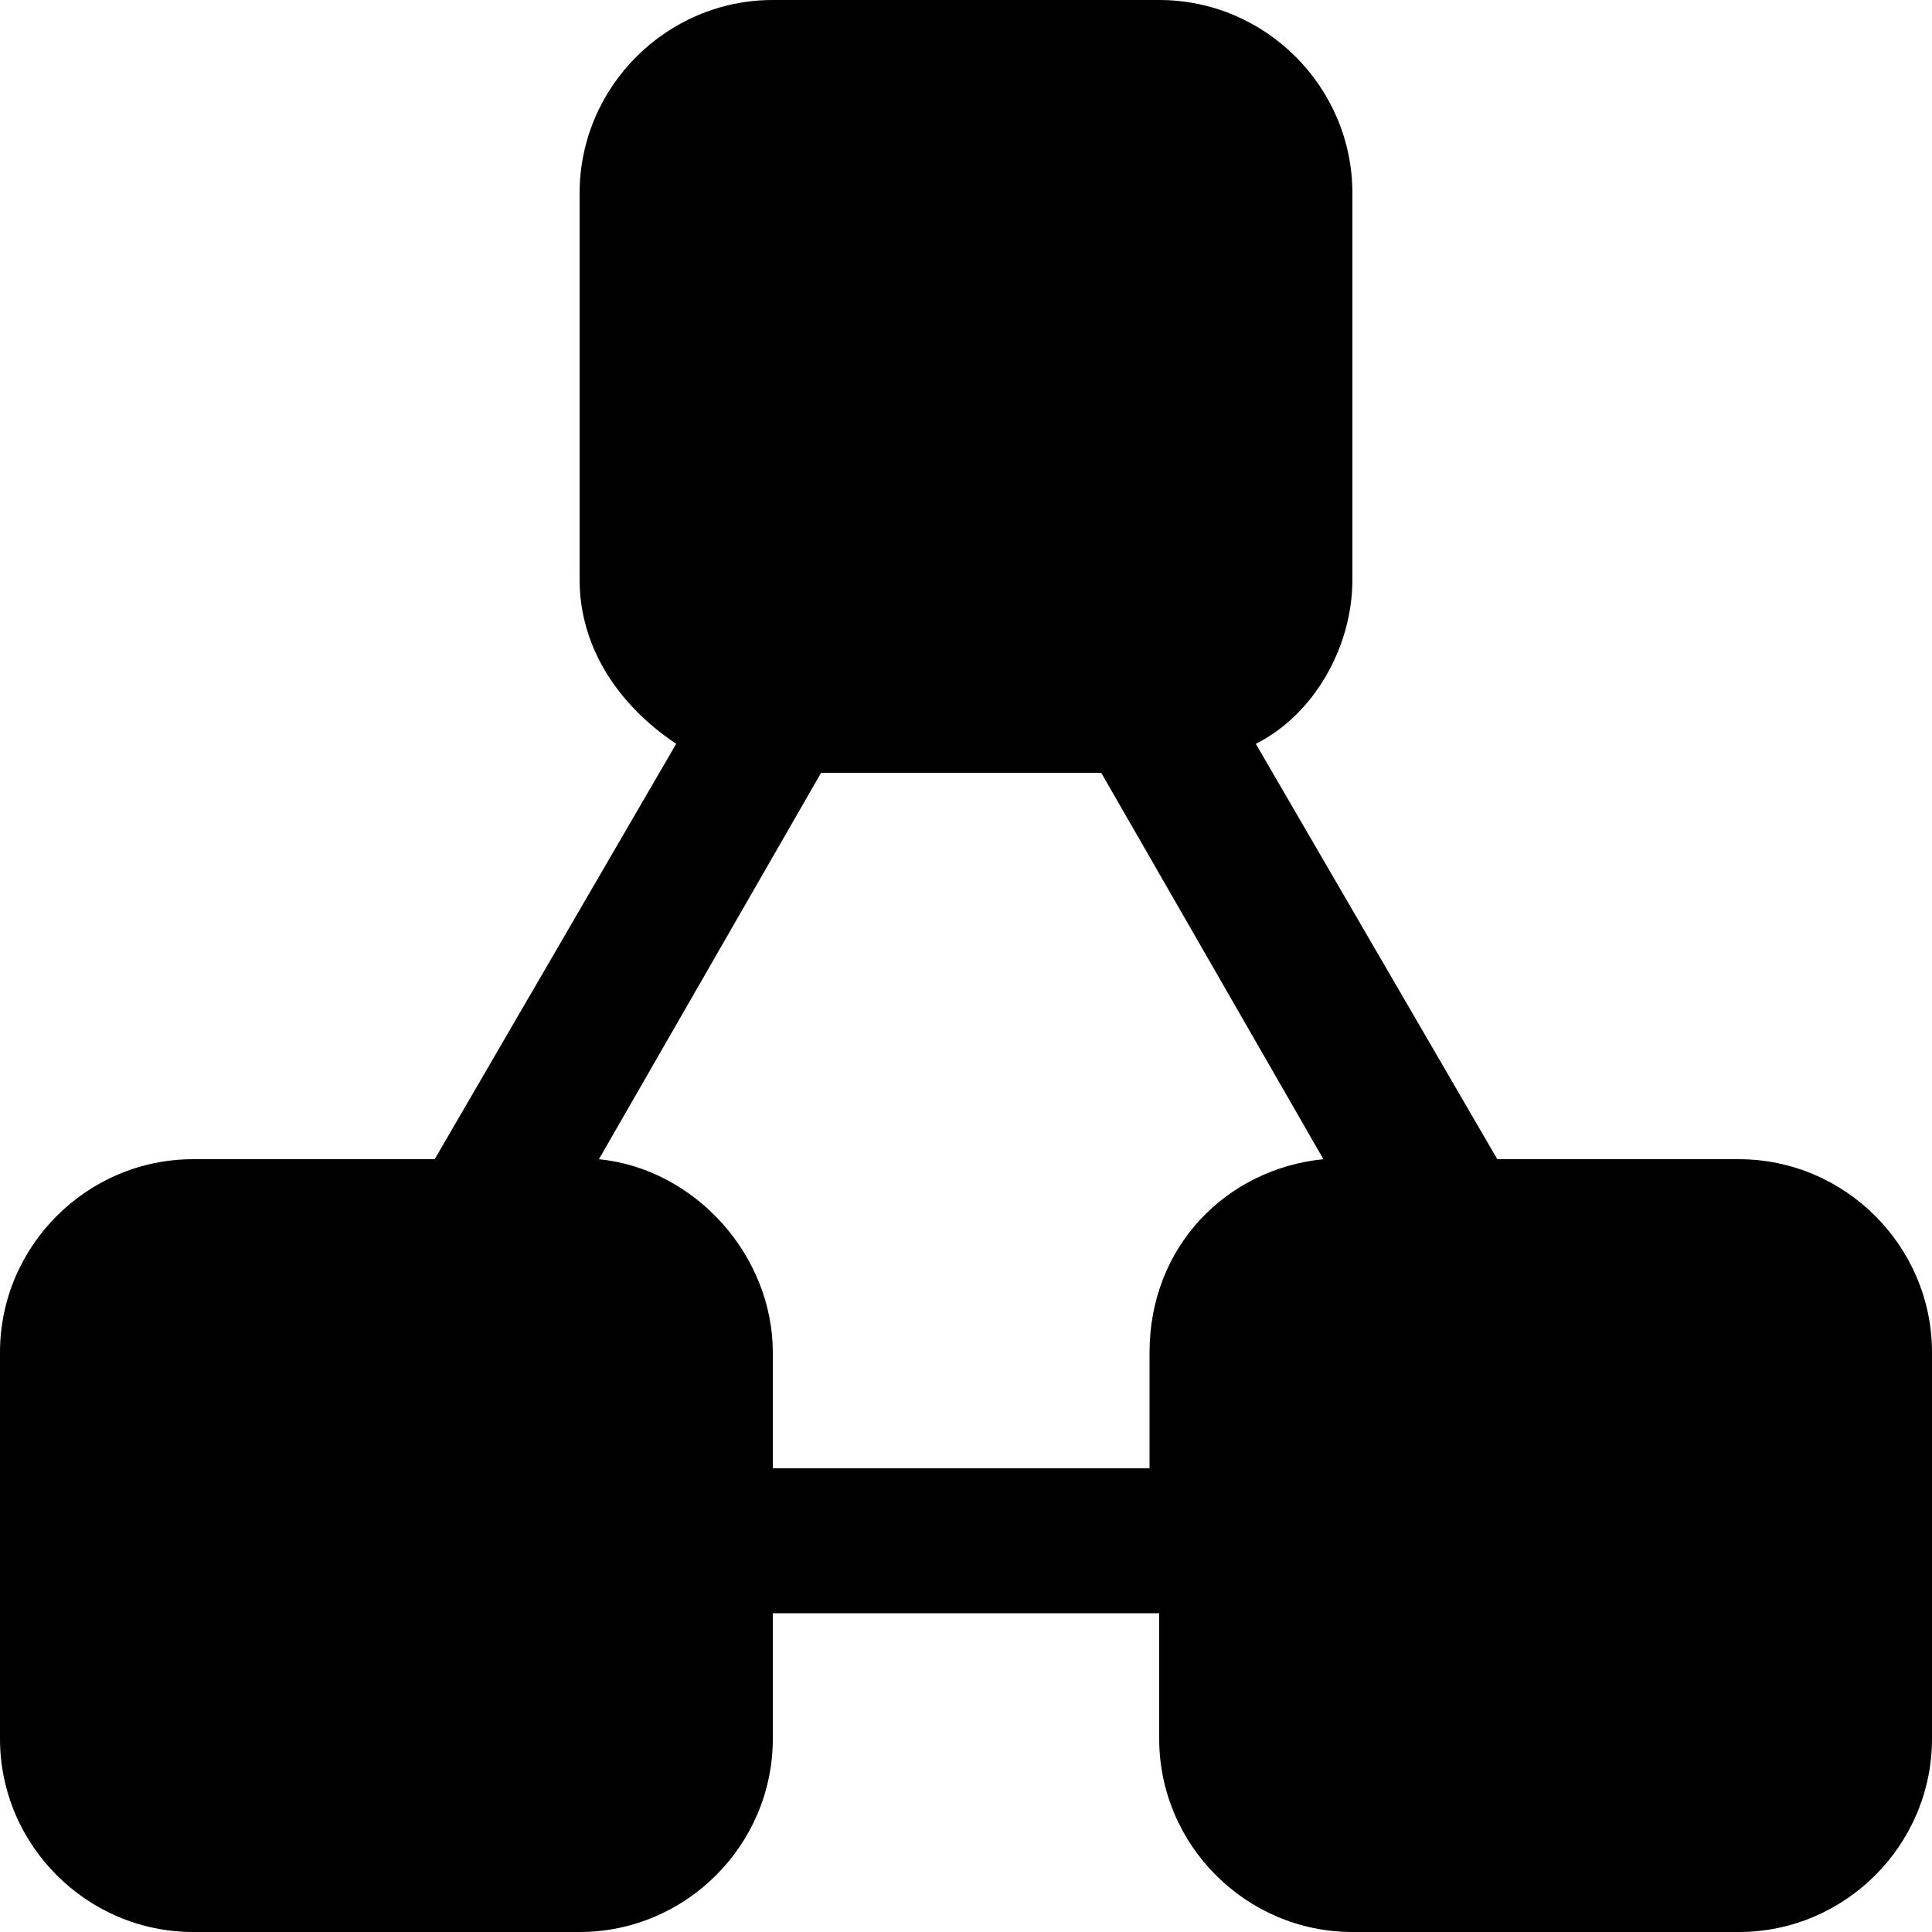
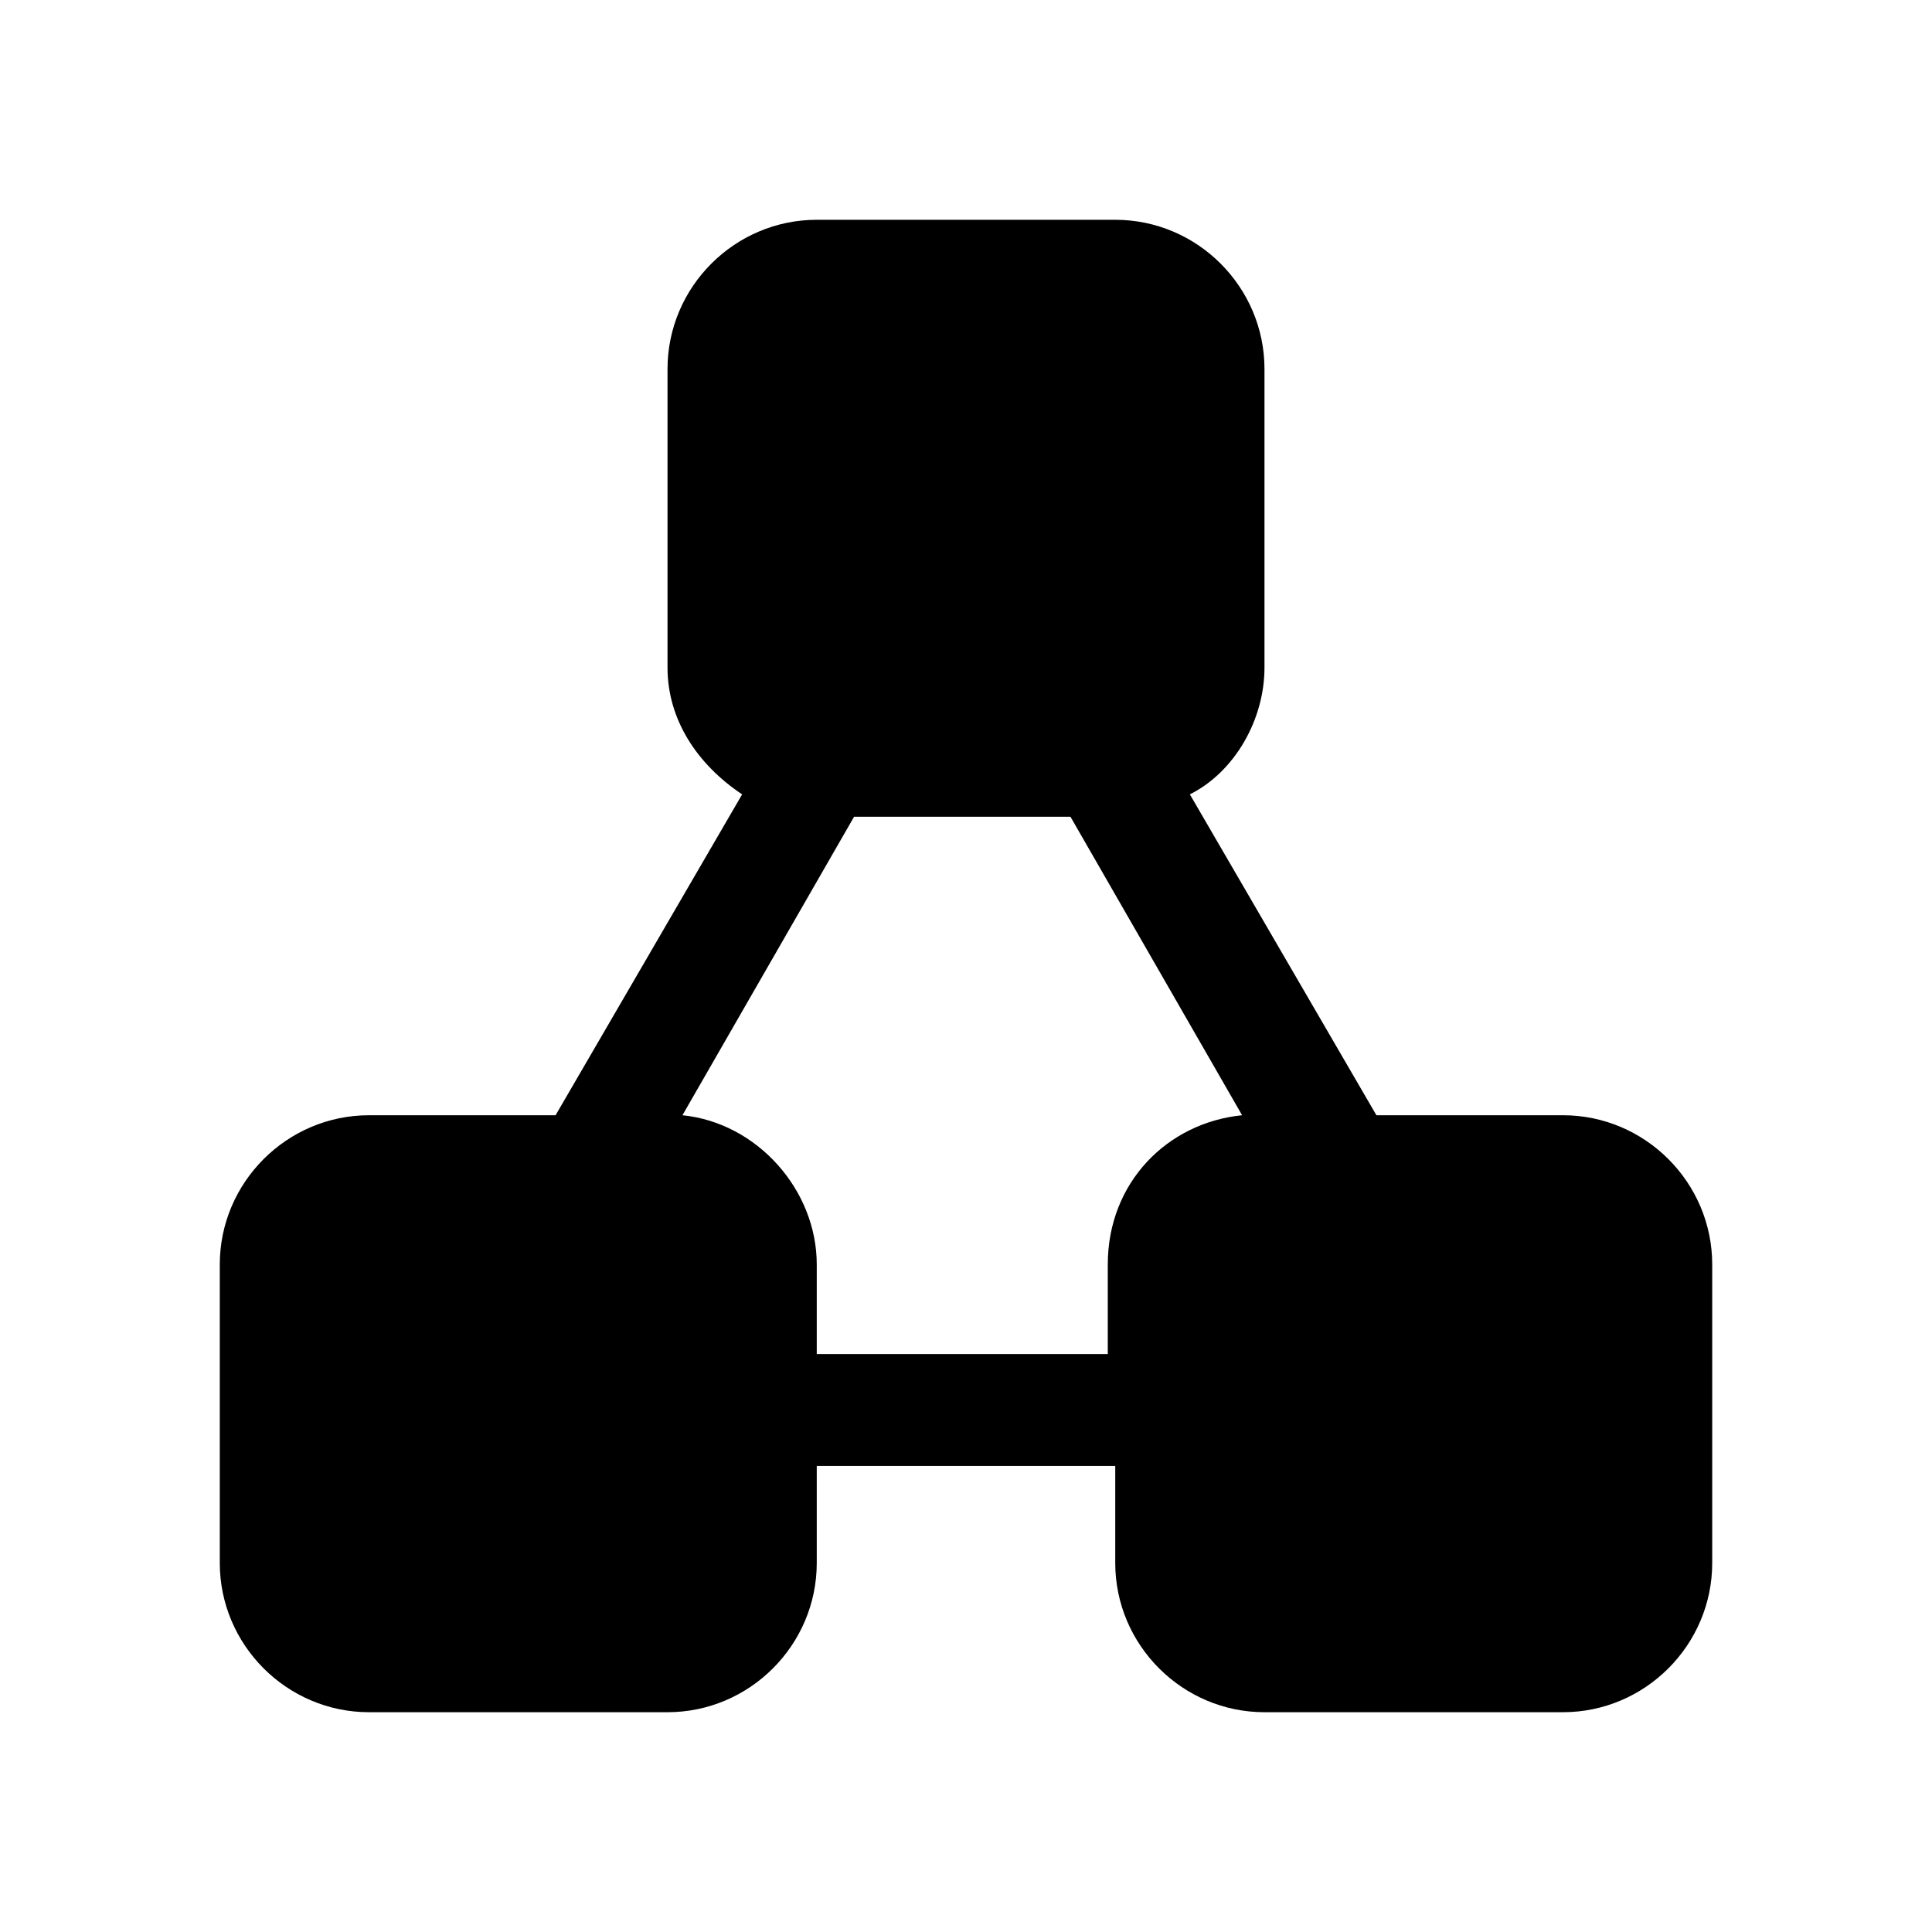
- <svg width="14" height="14">
-   <path d="M12.6 8.4h-1.75L9.1 5.39c.42-.21.7-.7.7-1.19V1.4C9.8.63 9.17 0 8.4 0H5.6c-.77 0-1.4.63-1.4 1.4v2.8c0 .49.28.91.7 1.19L3.15 8.4H1.4C.63 8.4 0 9.03 0 9.8v2.8c0 .77.63 1.4 1.4 1.4h2.8c.77 0 1.4-.63 1.4-1.4v-.91h2.8v.91c0 .77.63 1.4 1.4 1.4h2.8c.77 0 1.4-.63 1.4-1.4V9.8c0-.77-.63-1.4-1.4-1.4zm-7 2.24V9.8c0-.7-.56-1.33-1.26-1.4l1.61-2.8h2.03l1.61 2.8c-.7.07-1.26.63-1.26 1.4v.84H5.6z" />
+ <svg xmlns="http://www.w3.org/2000/svg" t="1600930888333" class="icon" viewBox="0 0 1024 1024" version="1.1" p-id="2296" width="200" height="200">
+   <defs>
+     <style type="text/css" />
+   </defs>
+   <path d="M828.406 591.102h-98.877L630.652 421.033c23.73-11.865 39.551-39.551 39.551-67.236V195.594C670.203 152.088 634.607 116.492 591.102 116.492H432.898c-43.506 0-79.102 35.596-79.102 79.102v158.203c0 27.686 15.82 51.416 39.551 67.236L294.471 591.102H195.594C152.088 591.102 116.492 626.697 116.492 670.203v158.203c0 43.506 35.596 79.102 79.102 79.102h158.203c43.506 0 79.102-35.596 79.102-79.102v-51.416h158.203v51.416c0 43.506 35.596 79.102 79.102 79.102h158.203c43.506 0 79.102-35.596 79.102-79.102V670.203c0-43.506-35.596-79.102-79.102-79.102z m-395.508 126.562V670.203c0-39.551-31.641-75.146-71.191-79.102l90.967-158.203h114.697l90.967 158.203c-39.551 3.955-71.191 35.596-71.191 79.102v47.461H432.898z" p-id="2297" />
</svg>
